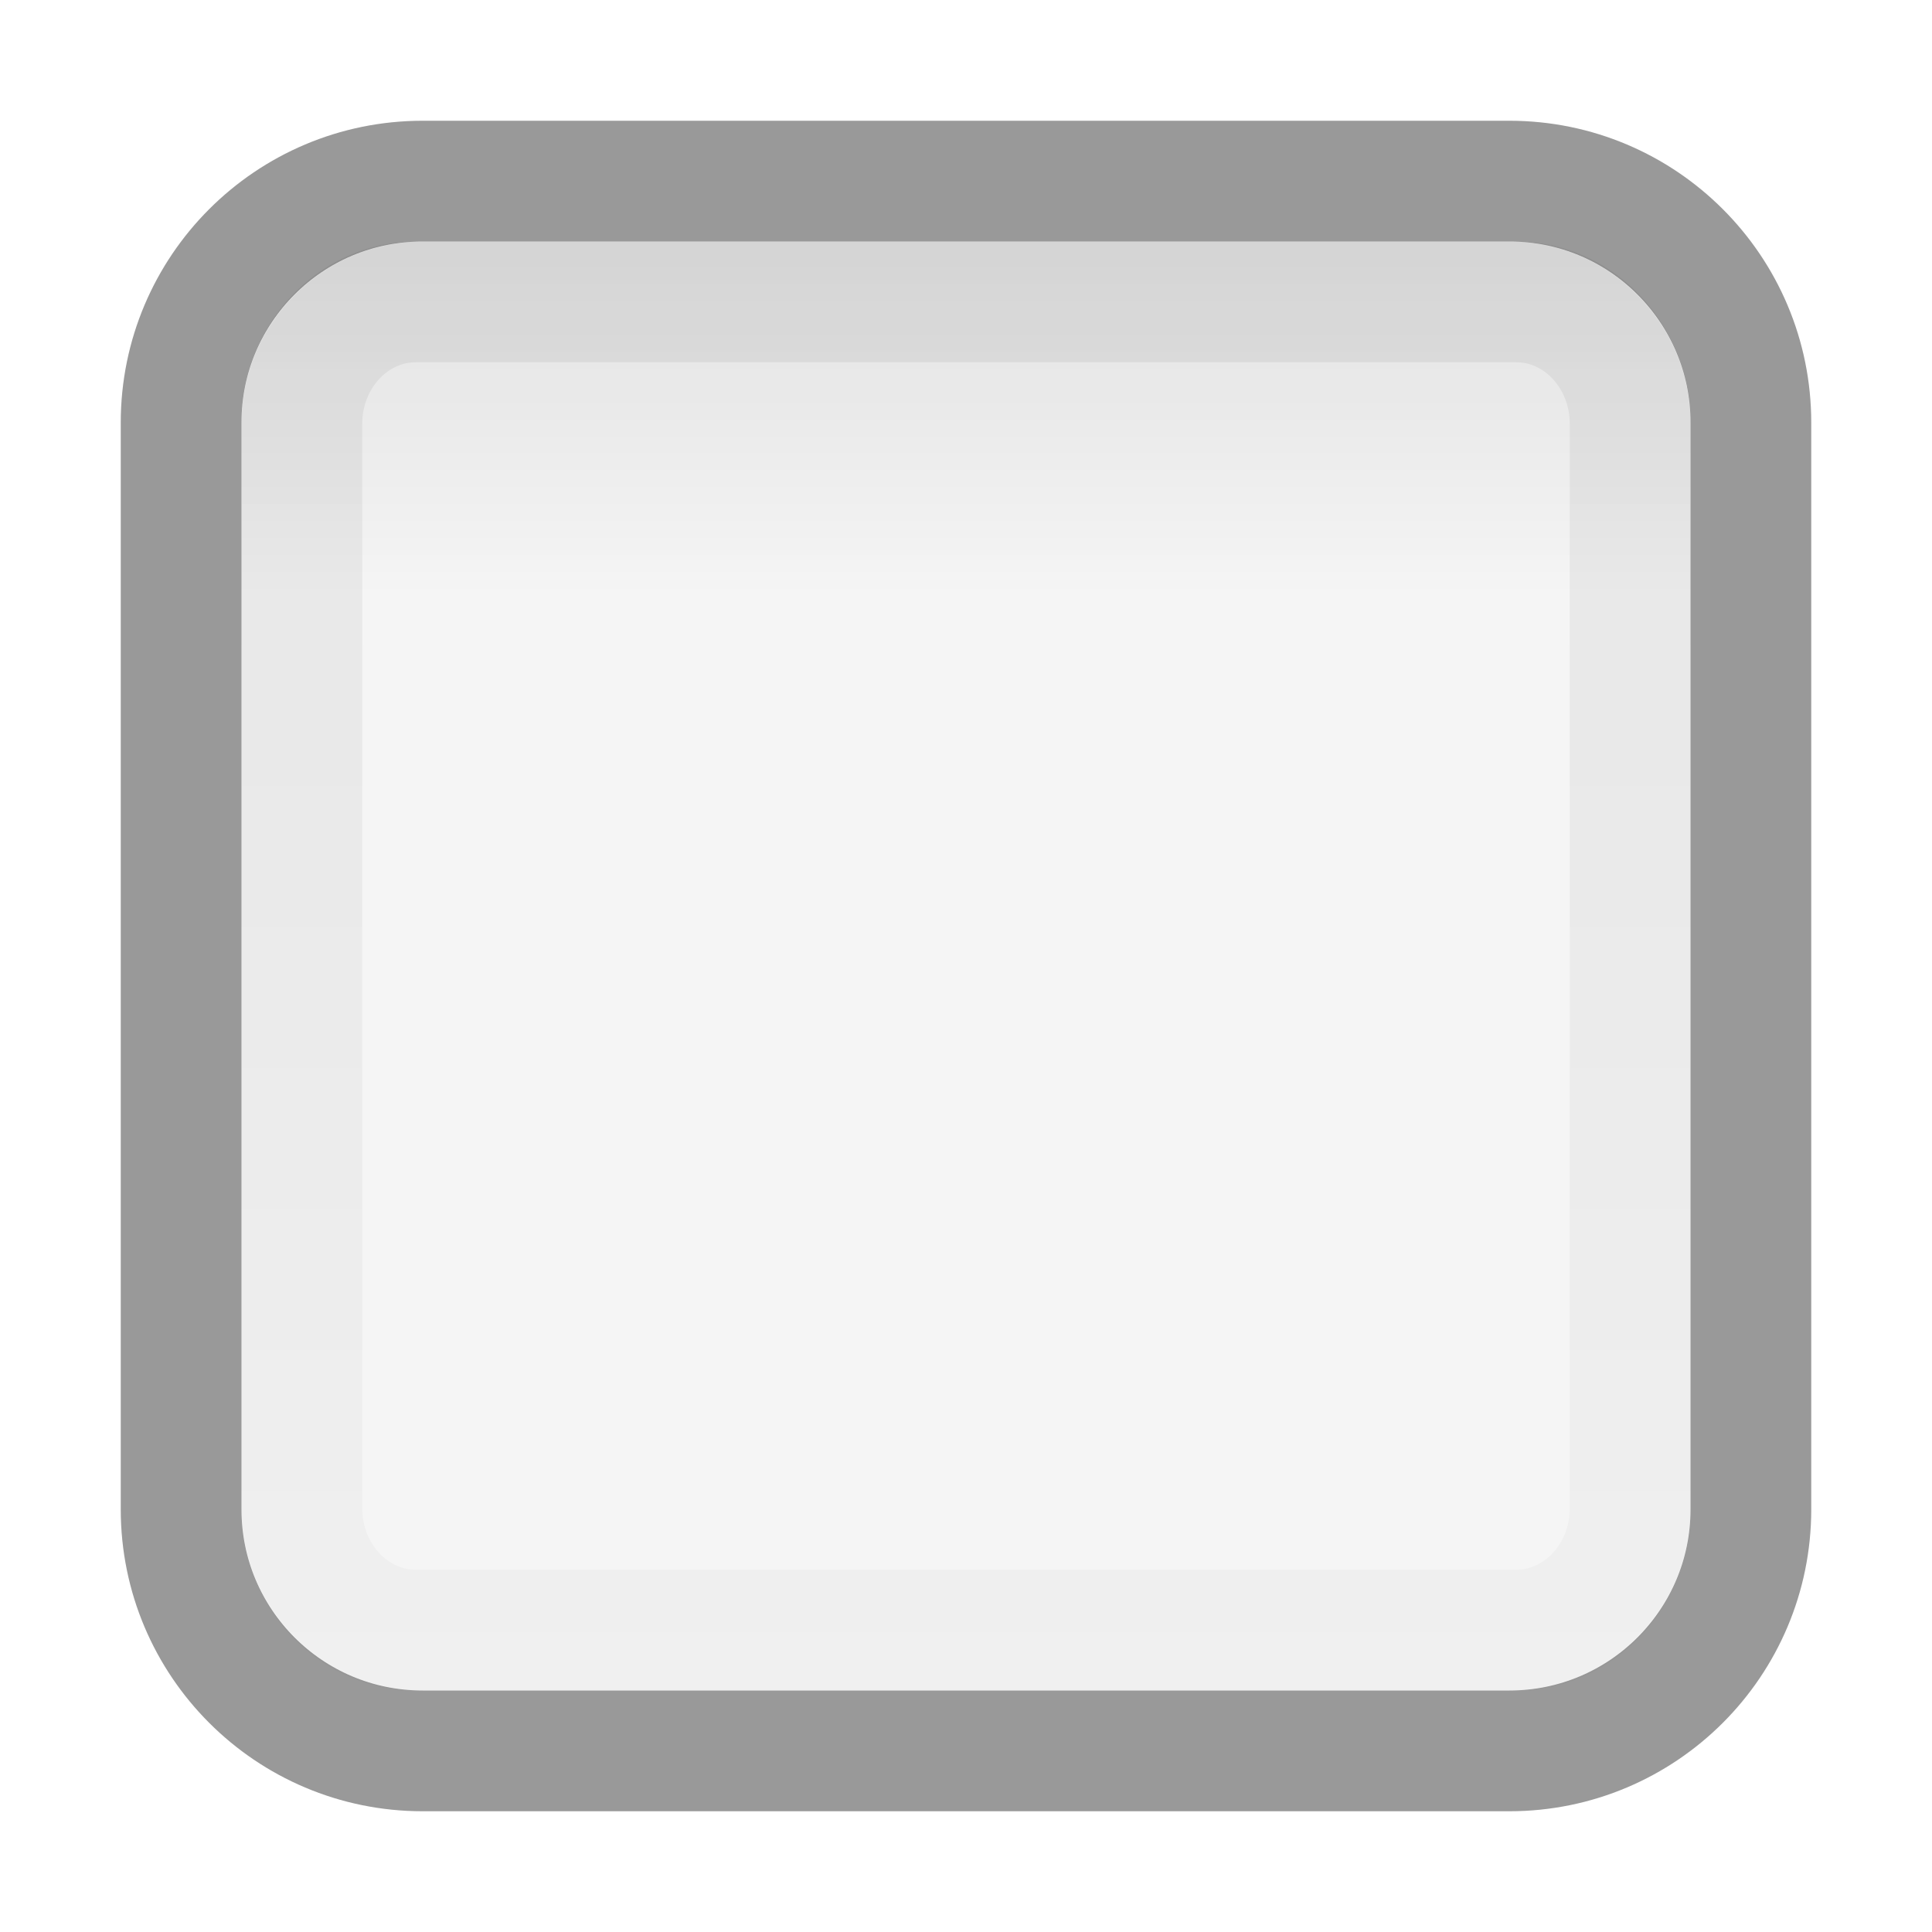
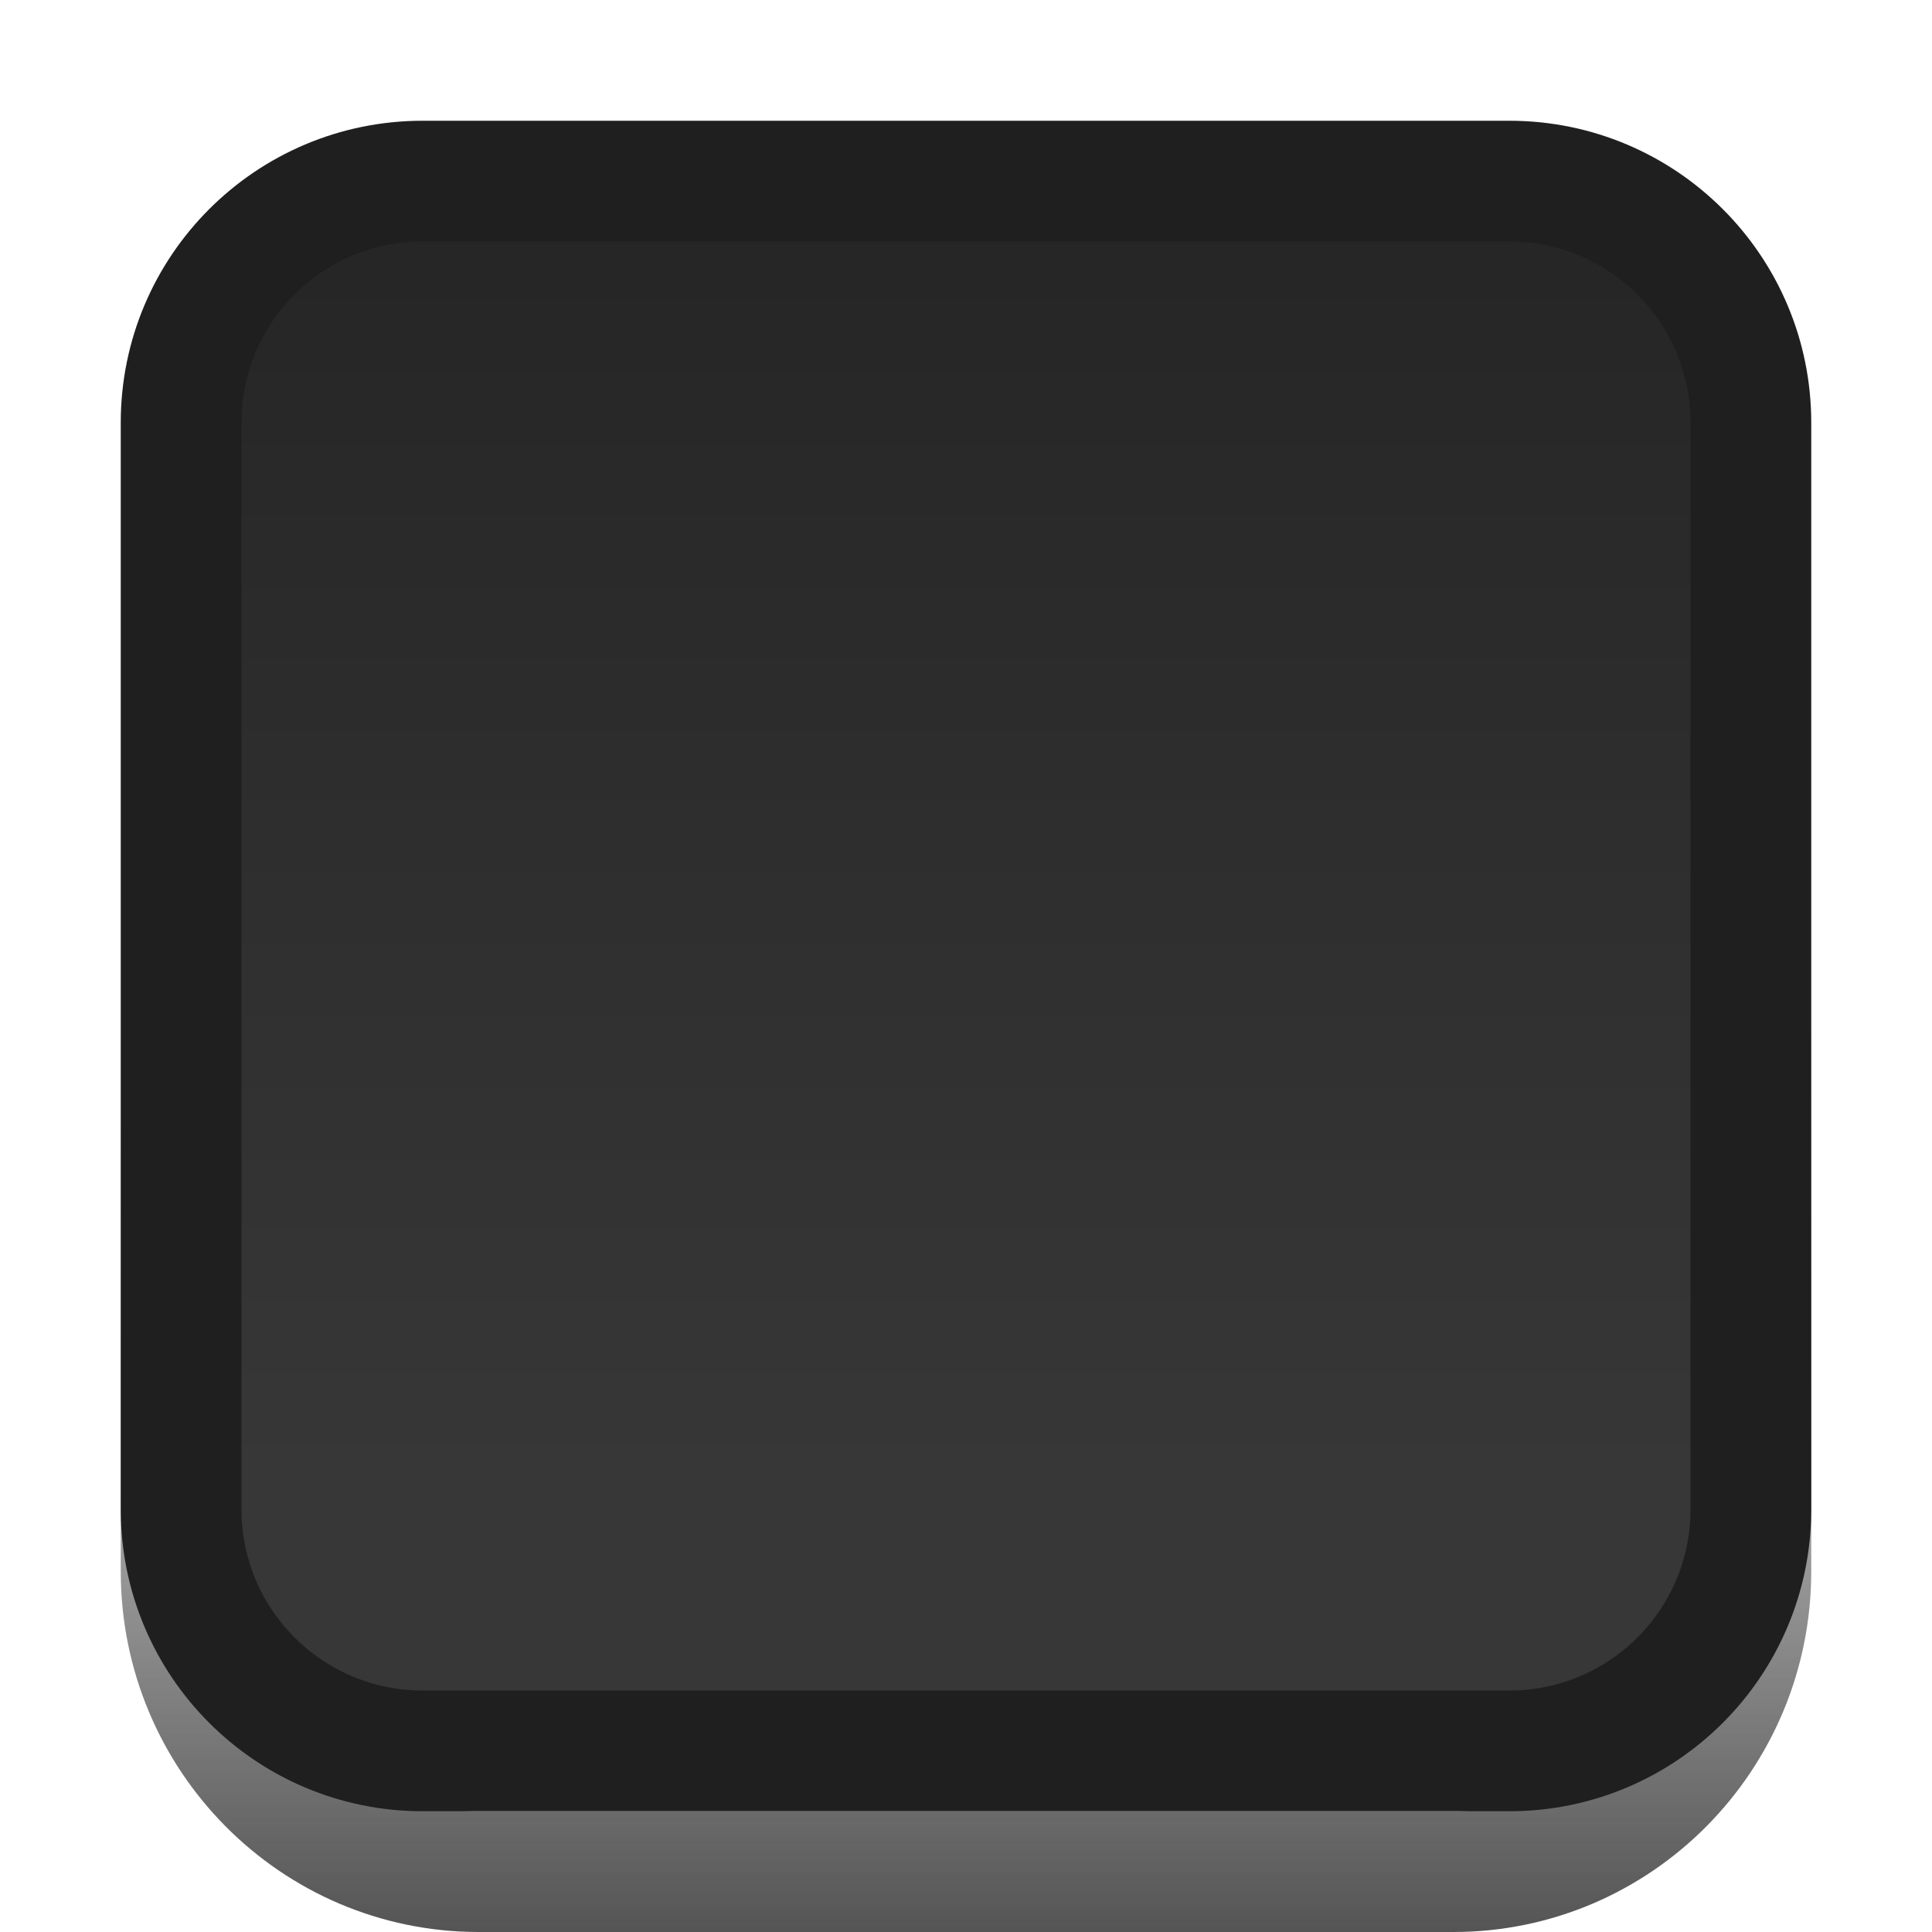
<svg xmlns="http://www.w3.org/2000/svg" xmlns:xlink="http://www.w3.org/1999/xlink" width="16" height="16" id="svg2" version="1.1">
  <defs id="defs4">
+     <linearGradient id="linearGradient3">
+       <stop style="stop-color:#242424;stop-opacity:1;" offset="0" id="stop3" />
+       <stop style="stop-color:#373737;stop-opacity:1;" offset="0.804" id="stop4" />
+     </linearGradient>
    <linearGradient id="linearGradient3784">
-       <stop style="stop-color:#000000;stop-opacity:0.08;" offset="0" id="stop3786" />
-       <stop style="stop-color:#000000;stop-opacity:0;" offset="1" id="stop3789" />
+       <stop style="stop-color:#242424;stop-opacity:1;" offset="0" id="stop3786" />
+       <stop style="stop-color:#373737;stop-opacity:1;" offset="1" id="stop3789" />
    </linearGradient>
    <linearGradient id="linearGradient3770">
      <stop style="stop-color:#cccccc;stop-opacity:1;" offset="0" id="stop3772" />
      <stop id="stop3778" offset="0.173" style="stop-color:#f5f5f5;stop-opacity:1;" />
      <stop style="stop-color:#f5f5f5;stop-opacity:1;" offset="1" id="stop3774" />
    </linearGradient>
    <linearGradient id="linearGradient3767">
      <stop style="stop-color:#000000;stop-opacity:0.06;" offset="0" id="stop3769" />
      <stop style="stop-color:#000000;stop-opacity:0.02;" offset="1" id="stop3771" />
    </linearGradient>
    <linearGradient id="linearGradient3761">
      <stop style="stop-color:#020202;stop-opacity:1;" offset="0" id="stop3764" />
      <stop style="stop-color:#000000;stop-opacity:1;" offset="1" id="stop3766" />
    </linearGradient>
    <linearGradient id="linearGradient3786">
      <stop style="stop-color:#000000;stop-opacity:0.8;" offset="0" id="stop3788" />
      <stop style="stop-color:#000000;stop-opacity:1;" offset="1" id="stop3790" />
    </linearGradient>
    <linearGradient id="linearGradient3759">
-       <stop style="stop-color:#ffffff;stop-opacity:0;" offset="0" id="stop3761" />
-       <stop style="stop-color:#ffffff;stop-opacity:0.5;" offset="1" id="stop3763" />
+       <stop style="stop-color:#535353;stop-opacity:0;" offset="0" id="stop3761" />
+       <stop style="stop-color:#535353;stop-opacity:1;" offset="1" id="stop3763" />
    </linearGradient>
    <linearGradient xlink:href="#linearGradient3759" id="linearGradient3765" x1="8.05" y1="1044.092" x2="8.05" y2="1052.461" gradientUnits="userSpaceOnUse" gradientTransform="matrix(0.8666667,0,0,0.9333322,1.066667,70.12536)" />
    <linearGradient xlink:href="#linearGradient3786" id="linearGradient3792" x1="7.945" y1="1037.417" x2="8.04" y2="1051.256" gradientUnits="userSpaceOnUse" />
    <linearGradient xlink:href="#linearGradient3767" id="linearGradient3773" x1="8.029" y1="1038.428" x2="8.029" y2="1050.33" gradientUnits="userSpaceOnUse" gradientTransform="matrix(1.024242,0,0,1.018179,-0.1939394,-18.95219)" />
-     <linearGradient xlink:href="#linearGradient3767" id="linearGradient3780" gradientUnits="userSpaceOnUse" gradientTransform="matrix(1,0,0,1.000002,7.9584105e-8,-0.00155298)" x1="8.029" y1="1038.428" x2="8.029" y2="1050.33" />
-     <linearGradient xlink:href="#linearGradient3784" id="linearGradient3791" x1="7.96" y1="1038.447" x2="7.96" y2="1041.303" gradientUnits="userSpaceOnUse" />
+     <linearGradient xlink:href="#linearGradient3" id="linearGradient4" x1="8" y1="1037.362" x2="8" y2="1051.362" gradientUnits="userSpaceOnUse" />
  </defs>
  <g id="layer1" transform="translate(0,-1036.362)">
-     <rect style="fill:#f5f5f5;fill-opacity:1;stroke:none" id="rect3788" width="12" height="12" x="2" y="1038.362" rx="1.504" ry="1.509" />
    <rect style="fill:none;stroke:url(#linearGradient3765);stroke-width:1;stroke-opacity:1" id="rect3757" width="13" height="14" x="1.5" y="1037.862" rx="2.464" ry="2.487" />
-     <rect style="fill:none;stroke:#999999;stroke-width:1px;stroke-linecap:butt;stroke-linejoin:miter;stroke-opacity:1" id="rect3755" width="13" height="13" x="1.5" y="1037.862" rx="2" ry="2" />
-     <rect ry="1.509" rx="1.504" y="1038.362" x="2" height="12" width="12" id="rect3782" style="fill:url(#linearGradient3791);fill-opacity:1;stroke:none" />
-     <rect style="fill:none;stroke:url(#linearGradient3780);stroke-width:1;stroke-opacity:1" id="rect3765" width="11" height="11" x="2.5" y="1038.862" rx="0.945" ry="1.009" />
+     <rect style="fill:url(#linearGradient4);stroke:#1f1f1f;stroke-width:1px;stroke-linecap:butt;stroke-linejoin:miter;stroke-opacity:1;fill-opacity:1" id="rect3755" width="13" height="13" x="1.5" y="1037.862" rx="2" ry="2" />
  </g>
</svg>
